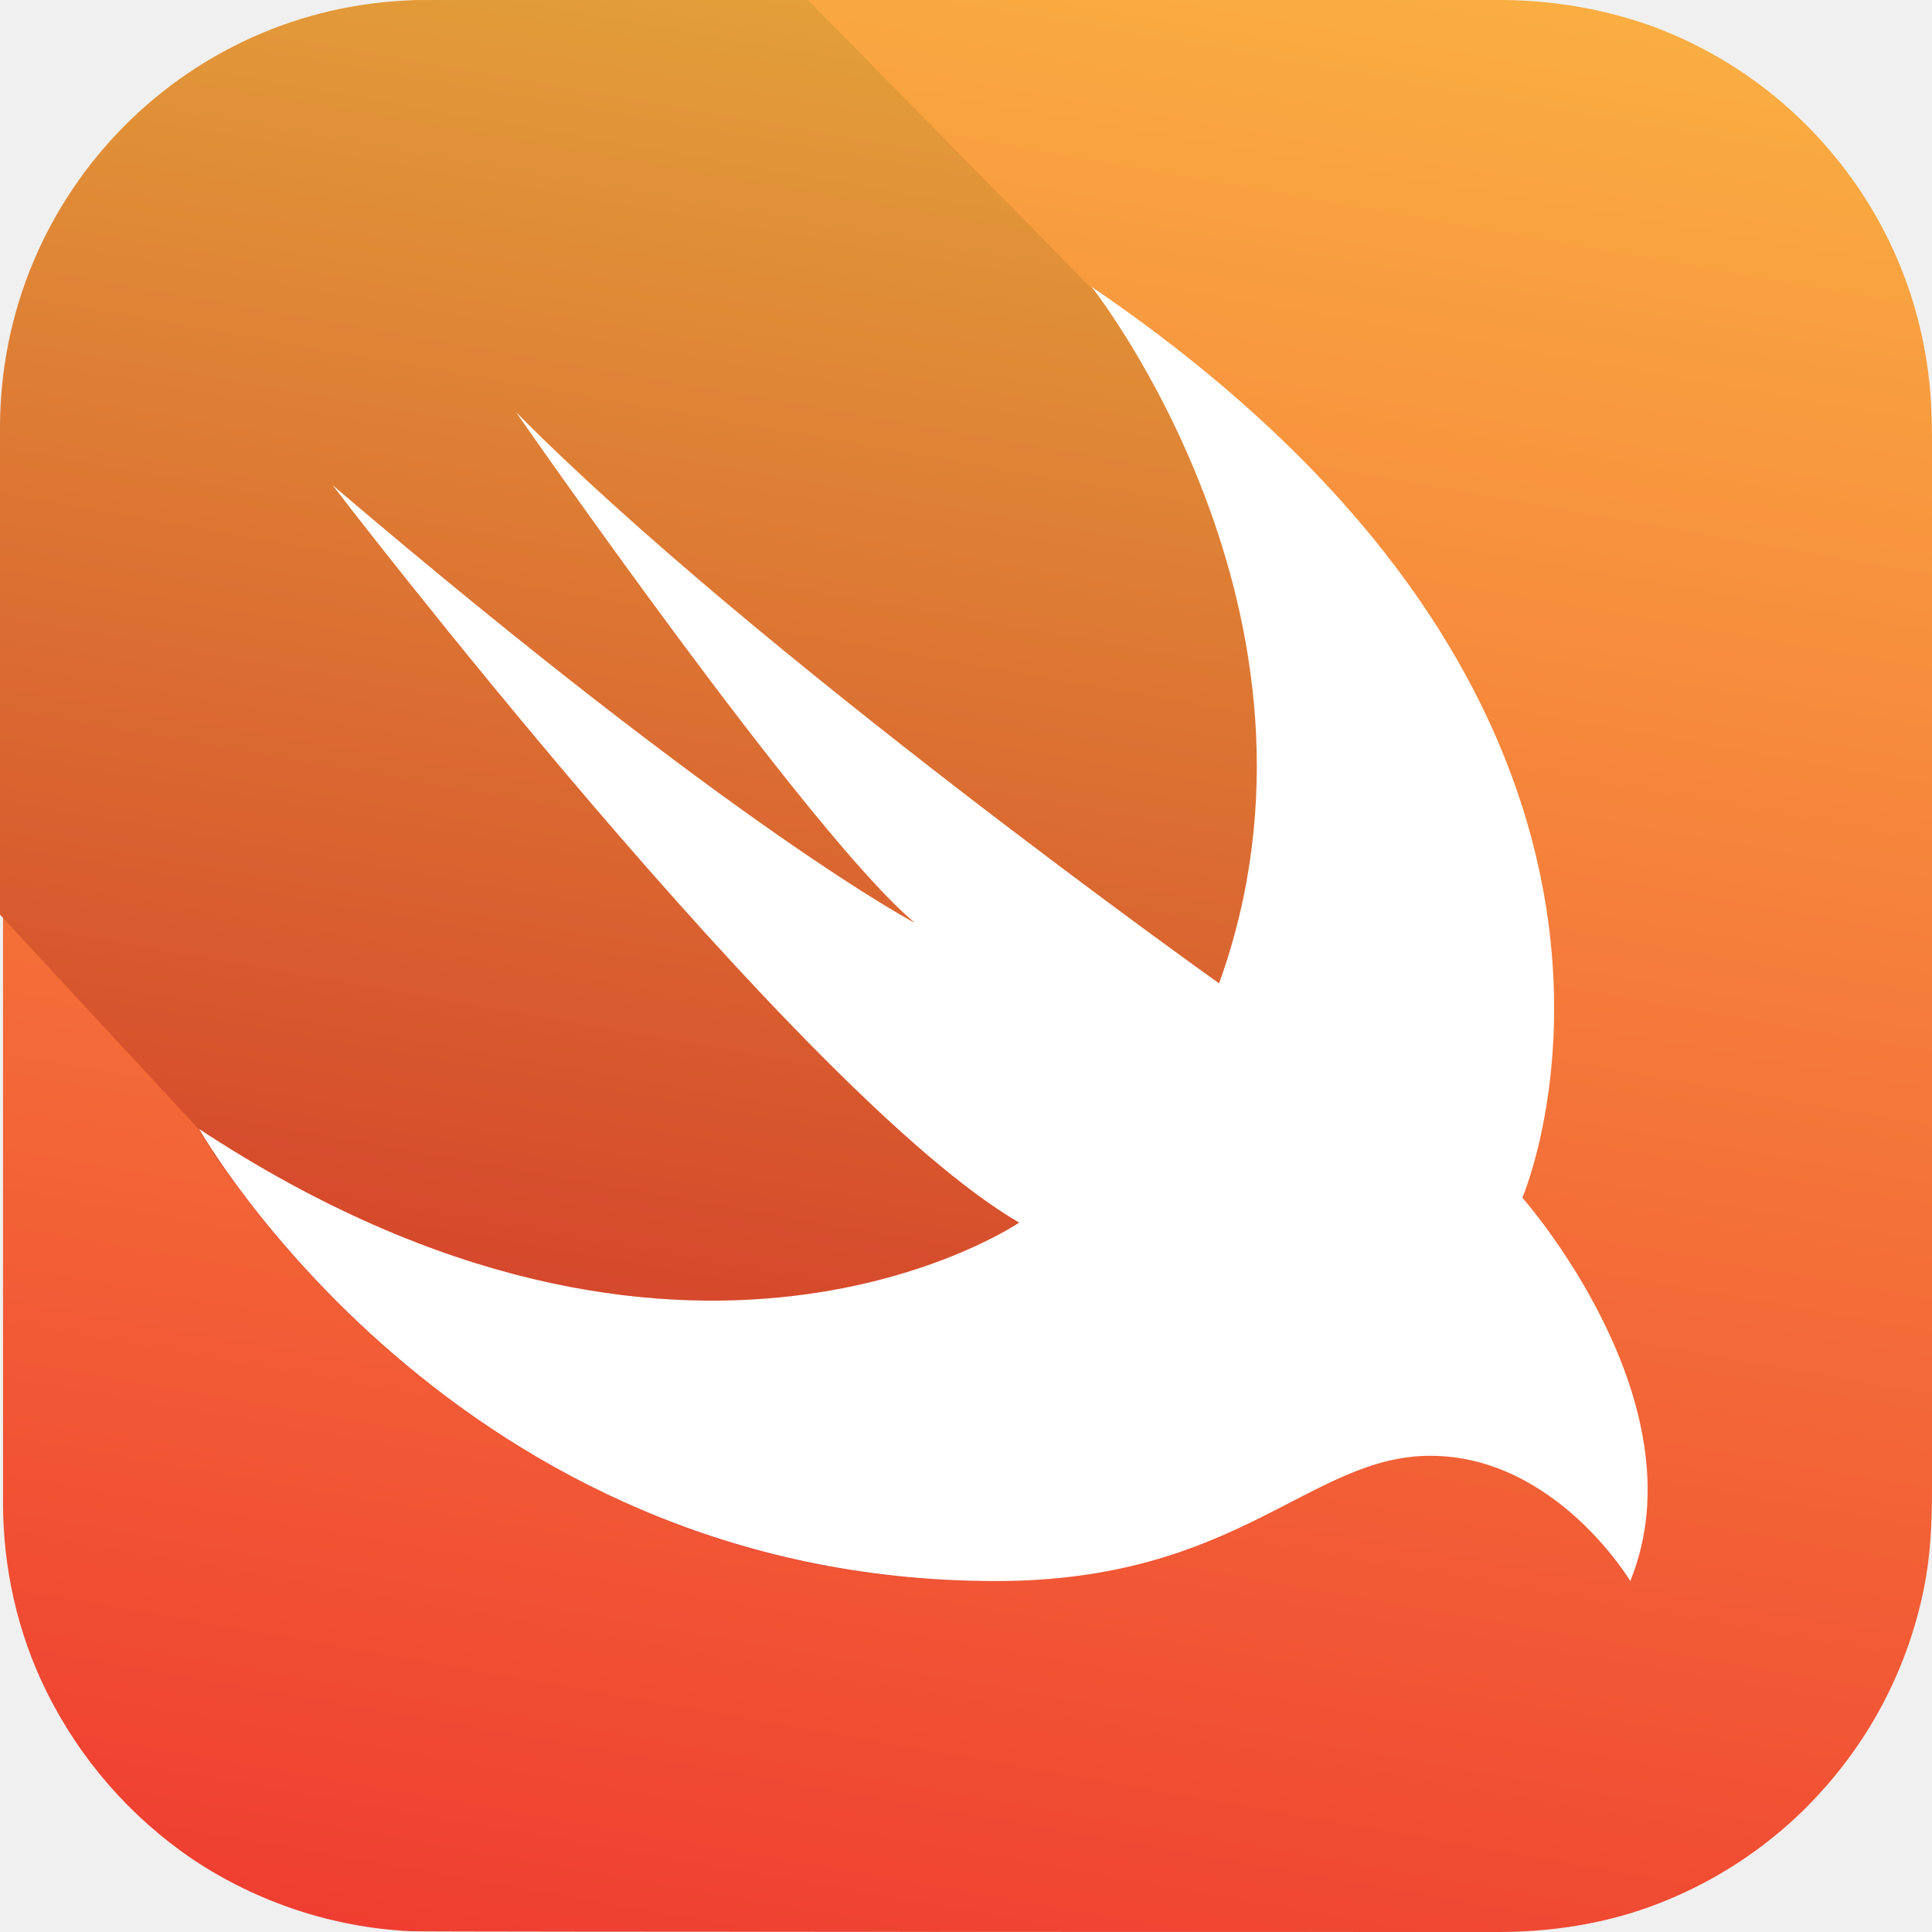
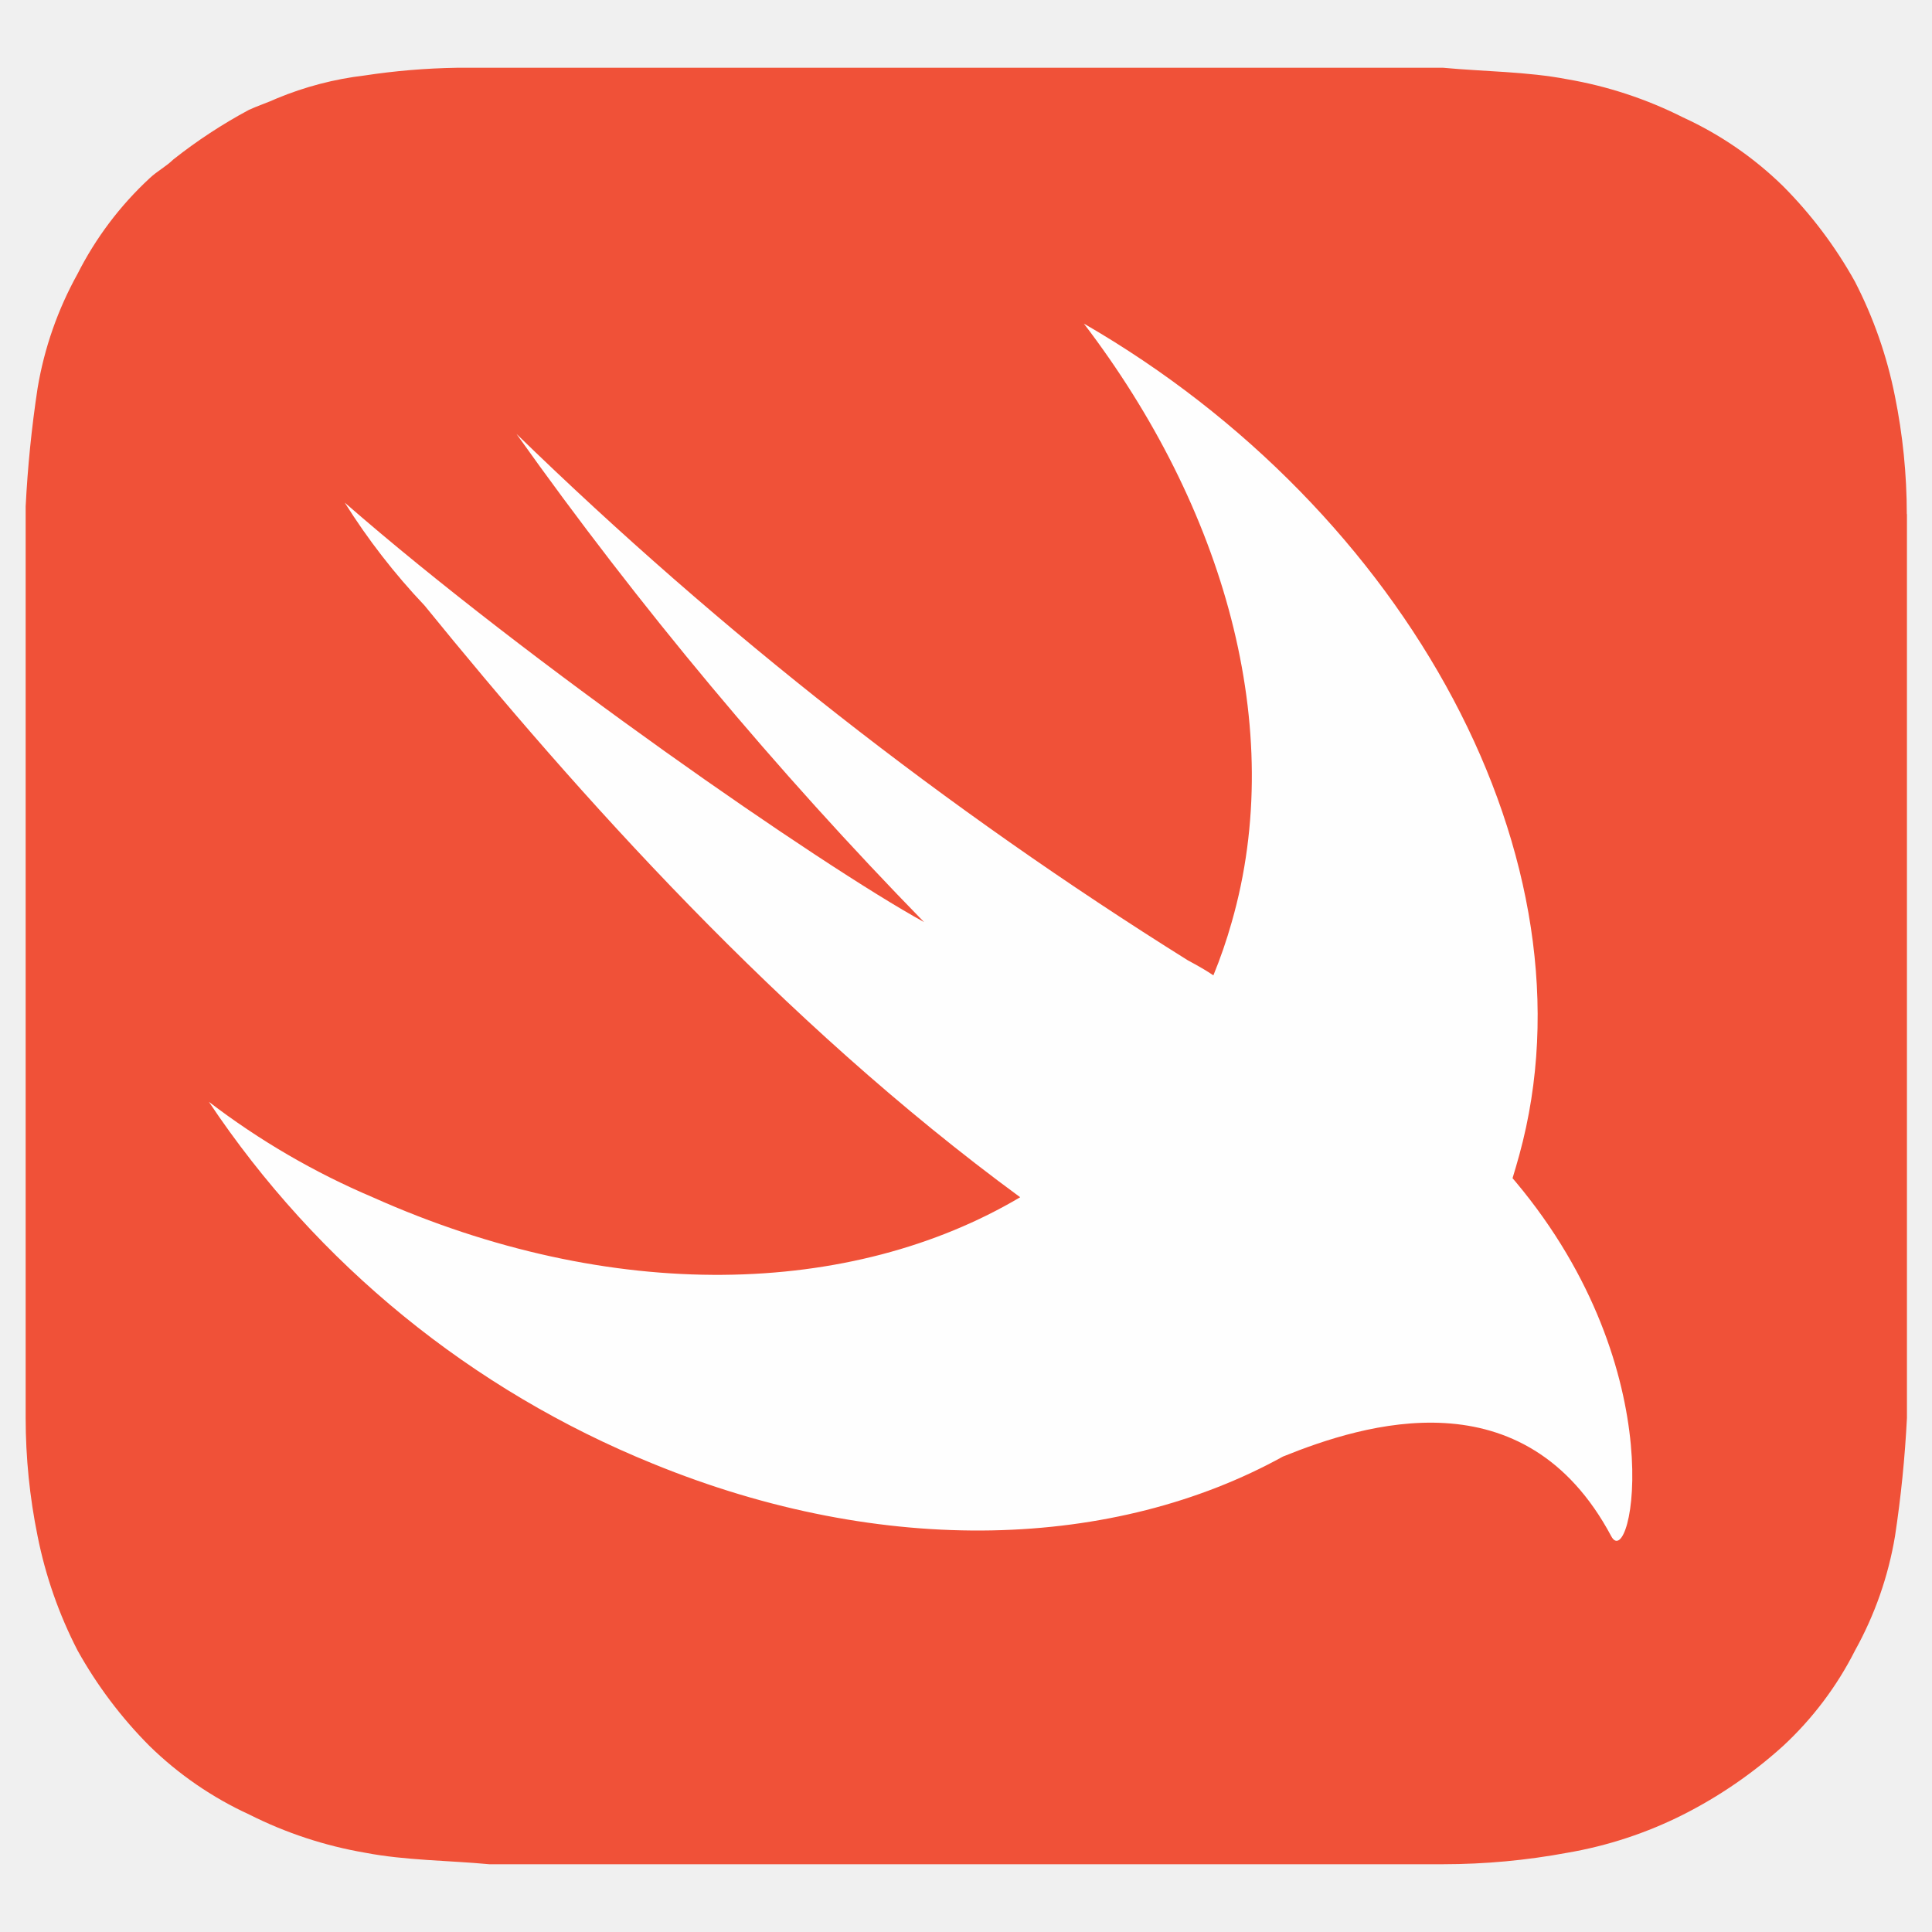
- <svg xmlns="http://www.w3.org/2000/svg" fill="none" viewBox="0 0 100 100">
-   <path fill="url(#swift__a)" d="M22.218 0h55.369c2.694 0 5.31.43 7.848 1.329a22.06 22.06 0 0 1 9.489 6.718 21.9 21.9 0 0 1 4.803 10.703c.234 1.446.273 2.891.273 4.336V77.11c0 1.719-.078 3.476-.43 5.156a22.1 22.1 0 0 1-5.27 10.43c-2.617 2.93-6.053 5.117-9.763 6.289-2.264.703-4.607 1.015-6.99 1.015-1.053 0-55.485 0-56.305-.039a22.3 22.3 0 0 1-11.246-3.71 22.6 22.6 0 0 1-7.614-8.75C.898 84.493.156 81.133.156 77.774V22.227a20.74 20.74 0 0 1 2.07-9.57C3.905 9.14 6.52 6.055 9.762 3.867 13.08 1.603 16.986.275 20.968.08c.39-.079.82-.079 1.25-.079" />
-   <path fill="url(#swift__b)" d="M84.342 81.797a15 15 0 0 0-1.171-1.601 16.6 16.6 0 0 0-3.359-3.047c-1.561-1.055-3.397-1.719-5.27-1.797-1.329-.078-2.656.156-3.906.625-1.25.43-2.46 1.055-3.631 1.68-1.367.703-2.733 1.406-4.178 1.992a31.4 31.4 0 0 1-5.35 1.64c-2.303.43-4.646.587-6.95.547a47 47 0 0 1-12.339-1.875 46.7 46.7 0 0 1-10.035-4.335 52 52 0 0 1-7.77-5.508 57 57 0 0 1-5.545-5.508 60 60 0 0 1-3.358-4.297c-.43-.586-.82-1.211-1.171-1.836L0 47.344V22.15C0 9.922 9.879 0 22.1 0h19.72l14.603 14.844C89.38 37.266 78.72 61.993 78.72 61.993s9.372 10.547 5.623 19.804" />
-   <path fill="#fff" d="M56.501 14.844c32.956 22.422 22.296 47.149 22.296 47.149s9.371 10.586 5.584 19.843c0 0-3.866-6.484-10.348-6.484-6.247 0-9.918 6.484-22.49 6.484-27.997 0-41.234-23.398-41.234-23.398 25.224 16.602 42.444 4.844 42.444 4.844C41.39 56.68 17.22 25.118 17.22 25.118c21.046 17.93 30.144 22.656 30.144 22.656-5.427-4.492-20.656-26.445-20.656-26.445C38.891 33.672 63.1 50.899 63.1 50.899c6.872-19.063-6.599-36.055-6.599-36.055" />
-   <defs>
-     <linearGradient id="swift__a" x1="59.465" x2="40.565" y1="-3.568" y2="103.578" gradientUnits="userSpaceOnUse">
-       <stop stop-color="#FAAE42" />
-       <stop offset="1" stop-color="#EF3E31" />
-     </linearGradient>
-     <linearGradient id="swift__b" x1="51" x2="37.167" y1="1.616" y2="80.035" gradientUnits="userSpaceOnUse">
-       <stop stop-color="#E39F3A" />
-       <stop offset="1" stop-color="#D33929" />
-     </linearGradient>
-   </defs>
+ <svg xmlns="http://www.w3.org/2000/svg" viewBox="0 0 128 128">
+   <path fill="#f05138" d="M126.33 34.06a39.32 39.32 0 00-.79-7.83 28.78 28.78 0 00-2.65-7.58 28.84 28.84 0 00-4.76-6.32 23.42 23.42 0 00-6.62-4.55 27.27 27.27 0 00-7.68-2.53c-2.65-.51-5.56-.51-8.21-.76H30.25a45.46 45.46 0 00-6.09.51 21.82 21.82 0 00-5.82 1.52c-.53.25-1.32.51-1.85.76a33.82 33.82 0 00-5 3.28c-.53.51-1.06.76-1.59 1.26a22.41 22.41 0 00-4.76 6.32 23.61 23.61 0 00-2.65 7.58 78.5 78.5 0 00-.79 7.83v60.39a39.32 39.32 0 00.79 7.83 28.78 28.78 0 002.65 7.58 28.84 28.84 0 004.76 6.32 23.42 23.42 0 006.62 4.55 27.27 27.27 0 007.68 2.53c2.65.51 5.56.51 8.21.76h63.22a45.08 45.08 0 008.21-.76 27.27 27.27 0 007.68-2.53 30.13 30.13 0 006.62-4.55 22.41 22.41 0 004.76-6.32 23.61 23.61 0 002.65-7.58 78.49 78.49 0 00.79-7.83V34.06z" />
+   <path fill="#fefefe" d="M85 96.5c-11.11 6.13-26.38 6.76-41.75.47A64.53 64.53 0 0113.84 73a50 50 0 0010.85 6.32c15.87 7.1 31.73 6.61 42.9 0-15.9-11.66-29.4-26.82-39.46-39.2a43.47 43.47 0 01-5.29-6.82c12.16 10.61 31.5 24 38.38 27.79a271.77 271.77 0 01-27-32.34 266.8 266.8 0 0044.47 34.87c.71.38 1.26.7 1.7 1a32.7 32.7 0 001.21-3.51c3.71-12.89-.53-27.54-9.79-39.67C93.25 33.81 106 57.05 100.66 76.51c-.14.53-.29 1-.45 1.55l.19.22c10.59 12.63 7.68 26 6.35 23.5C101 91 90.37 94.33 85 96.5z" />
</svg>
